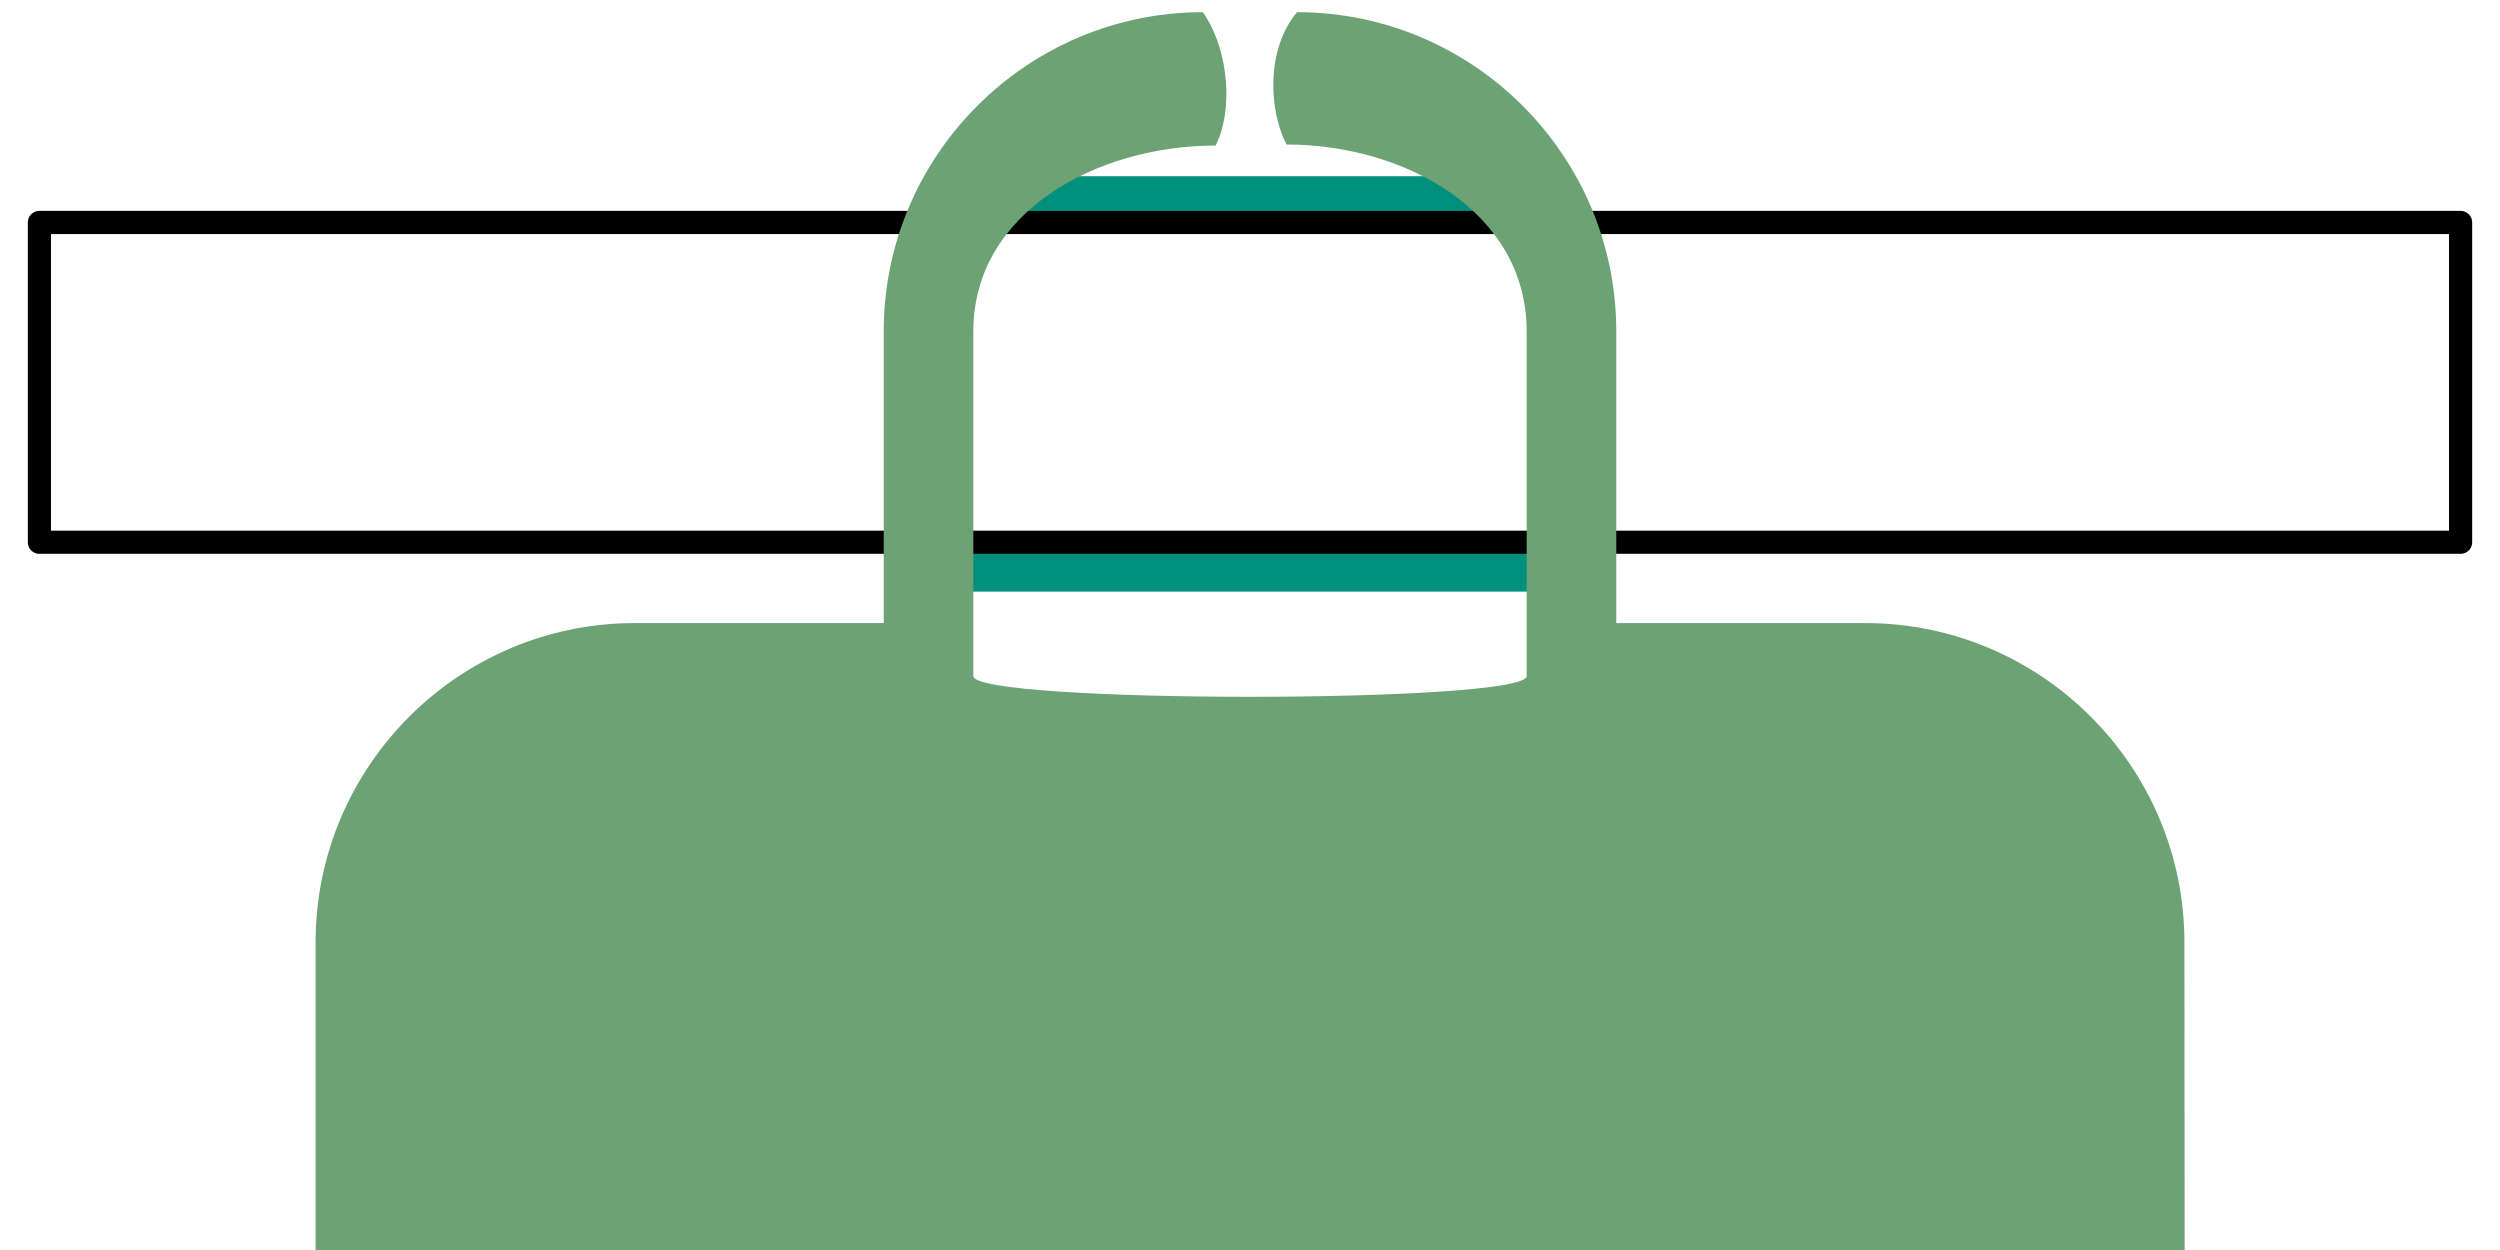
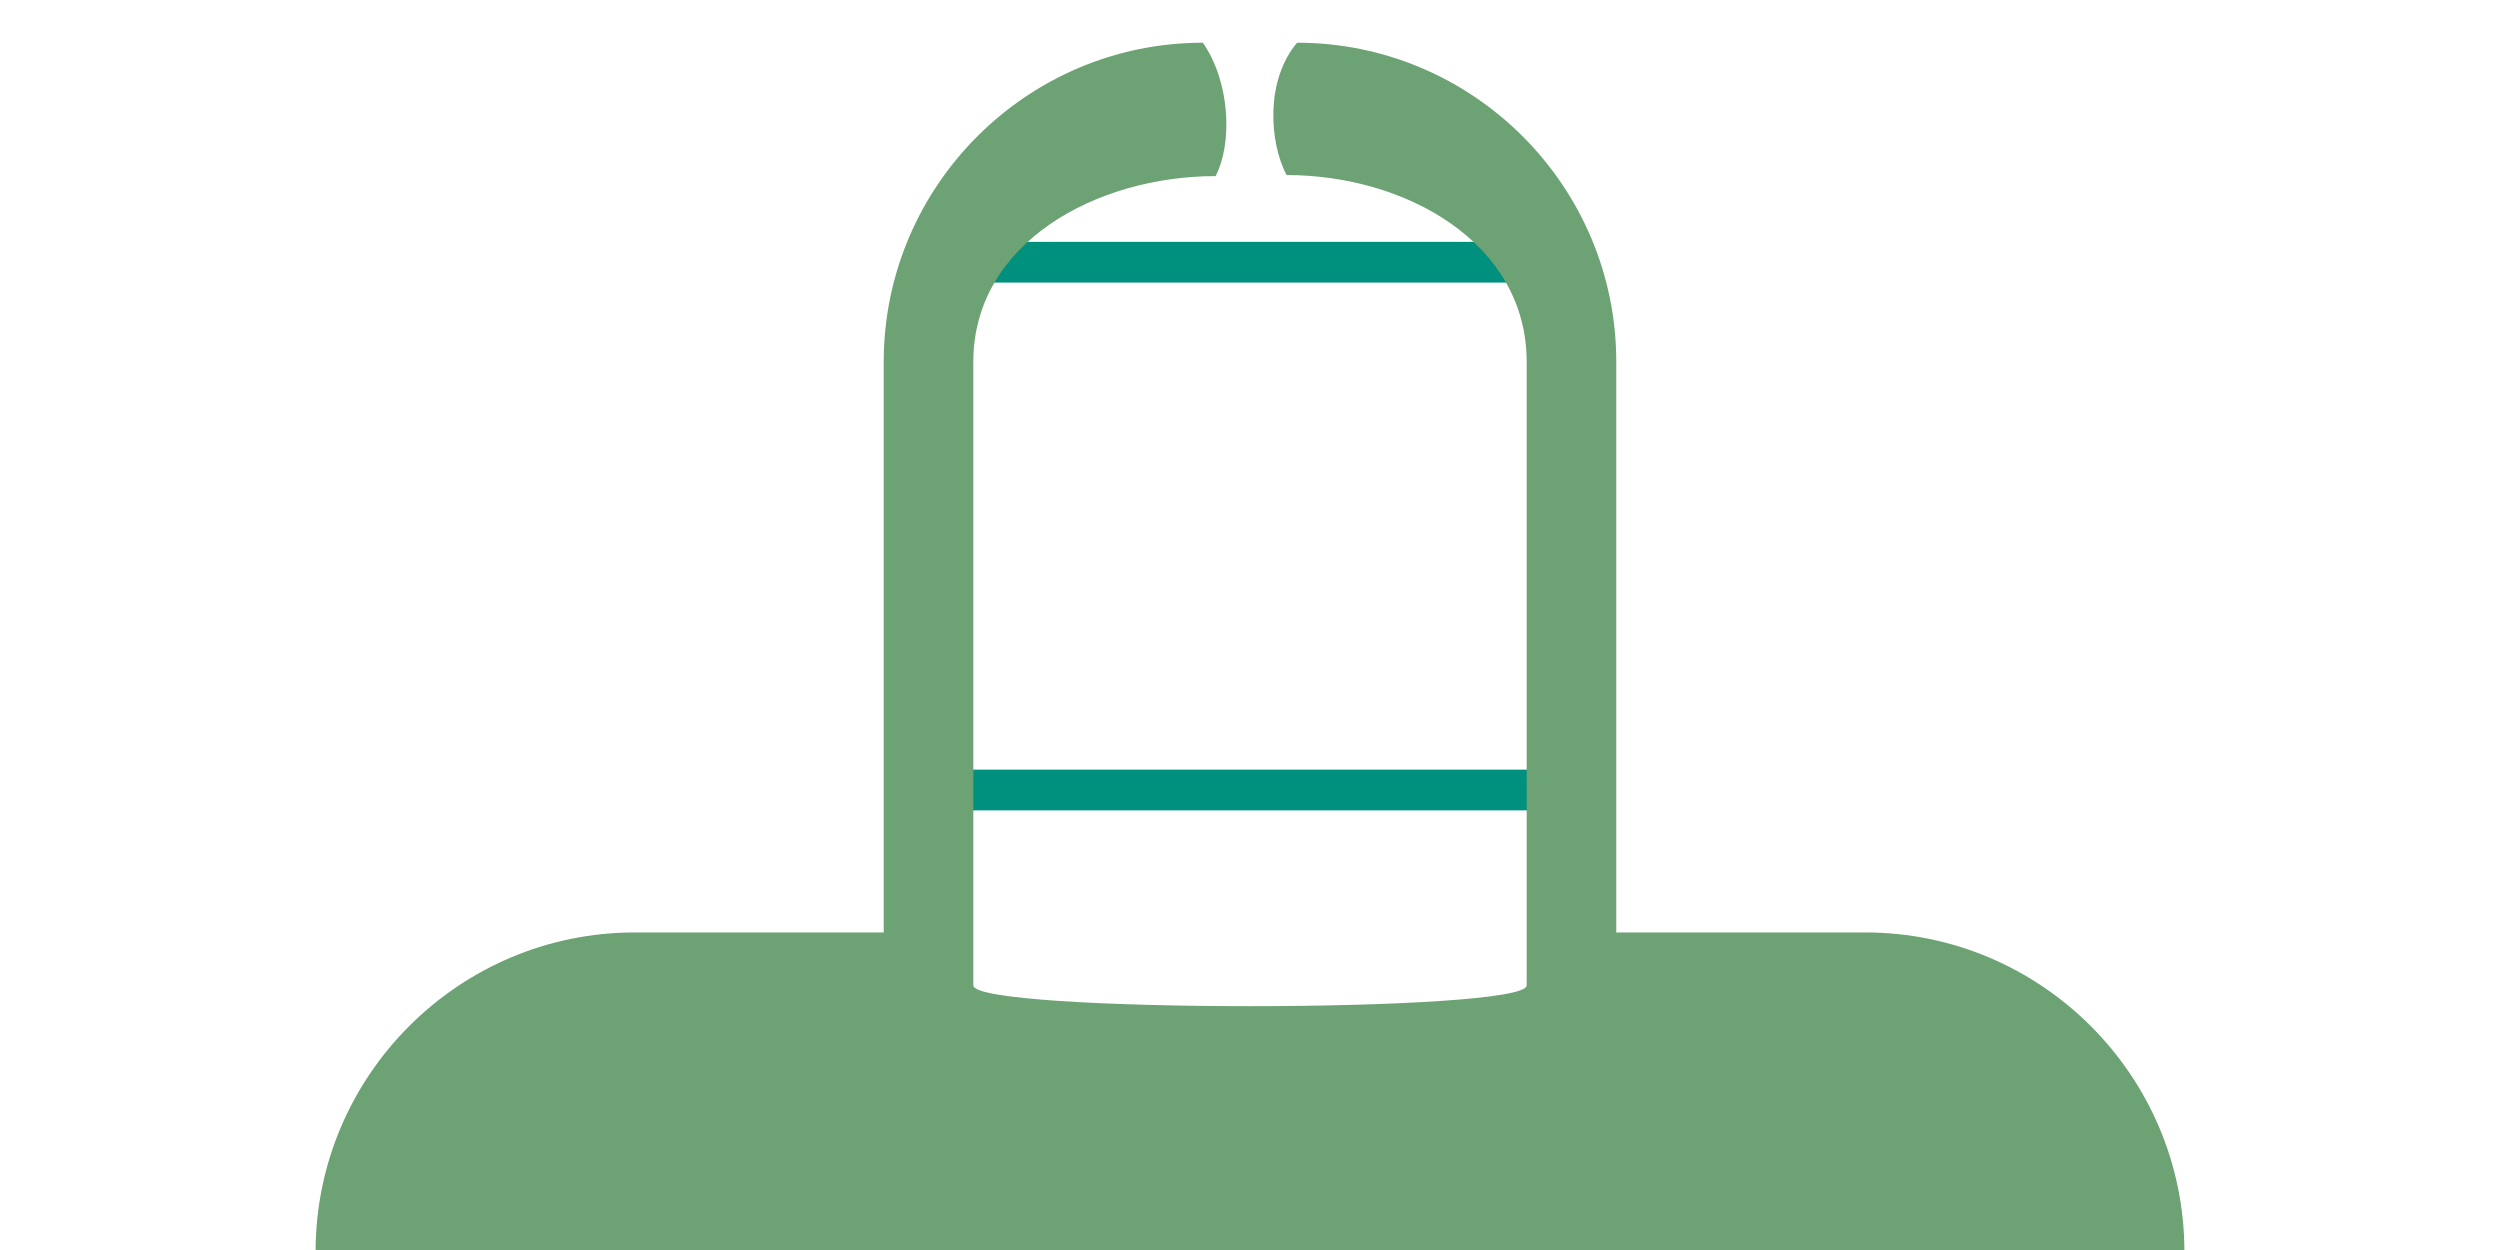
<svg xmlns="http://www.w3.org/2000/svg" width="1600" height="800" id="svg2" version="1.1">
  <defs id="defs4" />
  <g id="layer1" transform="translate(0,-252.3622)">
-     <path style="fill:none;stroke:#00907e;stroke-width:26.065;stroke-linecap:butt;stroke-linejoin:miter;stroke-miterlimit:4;stroke-opacity:1;stroke-dasharray:none" d="m 595.87,617.972 403.239,0" id="path3766-8" />
-     <path style="fill:none;stroke:#00907e;stroke-width:26.065;stroke-linecap:butt;stroke-linejoin:miter;stroke-miterlimit:4;stroke-opacity:1;stroke-dasharray:none" d="m 627.147,378.178 330.258,0" id="path3766" />
-     <rect style="color:#000000;fill:none;stroke:#000000;stroke-width:14.826;stroke-linecap:round;stroke-linejoin:round;stroke-miterlimit:4;stroke-opacity:1;stroke-dasharray:none;stroke-dashoffset:0;marker:none;visibility:visible;display:inline;overflow:visible;enable-background:accumulate" id="rect2989" width="1549.549" height="204.668" x="25.225" y="394.731" ry="0" />
-     <path style="font-size:medium;font-style:normal;font-variant:normal;font-weight:normal;font-stretch:normal;text-indent:0;text-align:start;text-decoration:none;line-height:normal;letter-spacing:normal;word-spacing:normal;text-transform:none;direction:ltr;block-progression:tb;writing-mode:lr-tb;text-anchor:start;baseline-shift:baseline;color:#000000;fill:#6da274;fill-opacity:1;stroke:none;stroke-width:13;marker:none;visibility:visible;display:inline;overflow:visible;enable-background:accumulate;font-family:Sans;-inkscape-font-specification:Sans" d="m 769.863,260.159 c -112.599,0 -204.281,91.681 -204.281,204.281 l 0,186.687 -159.319,0 c -112.599,0 -204.281,91.681 -204.281,204.281 l -4e-4,204.28 1196.198,0 c 0,0 -0.162,-204.118 -0.163,-204.28 0,-0.057 0,-0.109 0,-0.162 -0.09,-112.524 -91.737,-204.118 -204.28,-204.118 l -159.319,0 0,-186.687 c 0,-112.599 -91.681,-204.281 -204.281,-204.281 -20.016,23.701 -18.125,62.765 -6.767,84.686 76.228,0 153.706,43.366 153.706,119.594 l 0,220.571 c 0.002,17.741 -354.154,17.74 -354.152,-9.8e-4 l 0,-220.571 c 0,-76.228 78.832,-118.917 155.06,-118.917 10.699,-20.583 9.67,-59.438 -8.121,-85.362 z" id="rect2987" />
+     <path style="fill:none;stroke:#00907e;stroke-width:26.065;stroke-linecap:butt;stroke-linejoin:miter;stroke-miterlimit:4;stroke-opacity:1;stroke-dasharray:none" d="m 595.87,757.972 403.239,0" id="path3766-8" />
+     <path style="fill:none;stroke:#00907e;stroke-width:26.065;stroke-linecap:butt;stroke-linejoin:miter;stroke-miterlimit:4;stroke-opacity:1;stroke-dasharray:none" d="m 627.147,420.178 358.258,0" id="path3766" />
+     <path style="font-size:medium;font-style:normal;font-variant:normal;font-weight:normal;font-stretch:normal;text-indent:0;text-align:start;text-decoration:none;line-height:normal;letter-spacing:normal;word-spacing:normal;text-transform:none;direction:ltr;block-progression:tb;writing-mode:lr-tb;text-anchor:start;baseline-shift:baseline;color:#000000;fill:#6da274;fill-opacity:1;stroke:none;stroke-width:13;marker:none;visibility:visible;display:inline;overflow:visible;enable-background:accumulate;font-family:Sans;-inkscape-font-specification:Sans" d="m 769.863,279.701 c -112.599,0 -204.281,91.681 -204.281,204.281 l 0,365.145 -159.319,0 c -112.599,0 -204.281,91.681 -204.281,204.281 0,0 1196.035,0.162 1196.035,0 0,-0.057 0,-0.11 0,-0.162 -0.09,-112.524 -91.737,-204.118 -204.28,-204.118 l -159.319,0 0,-365.145 c 0,-112.599 -91.681,-204.281 -204.281,-204.281 -20.016,23.701 -18.125,62.765 -6.767,84.686 76.228,0 153.706,43.366 153.706,119.594 l 0,399.029 c 0.002,17.741 -354.154,17.74 -354.152,-9.8e-4 l 0,-399.029 c 0,-76.228 78.832,-118.917 155.06,-118.917 10.699,-20.583 9.67,-59.438 -8.121,-85.362 z" id="rect2987" />
  </g>
</svg>
